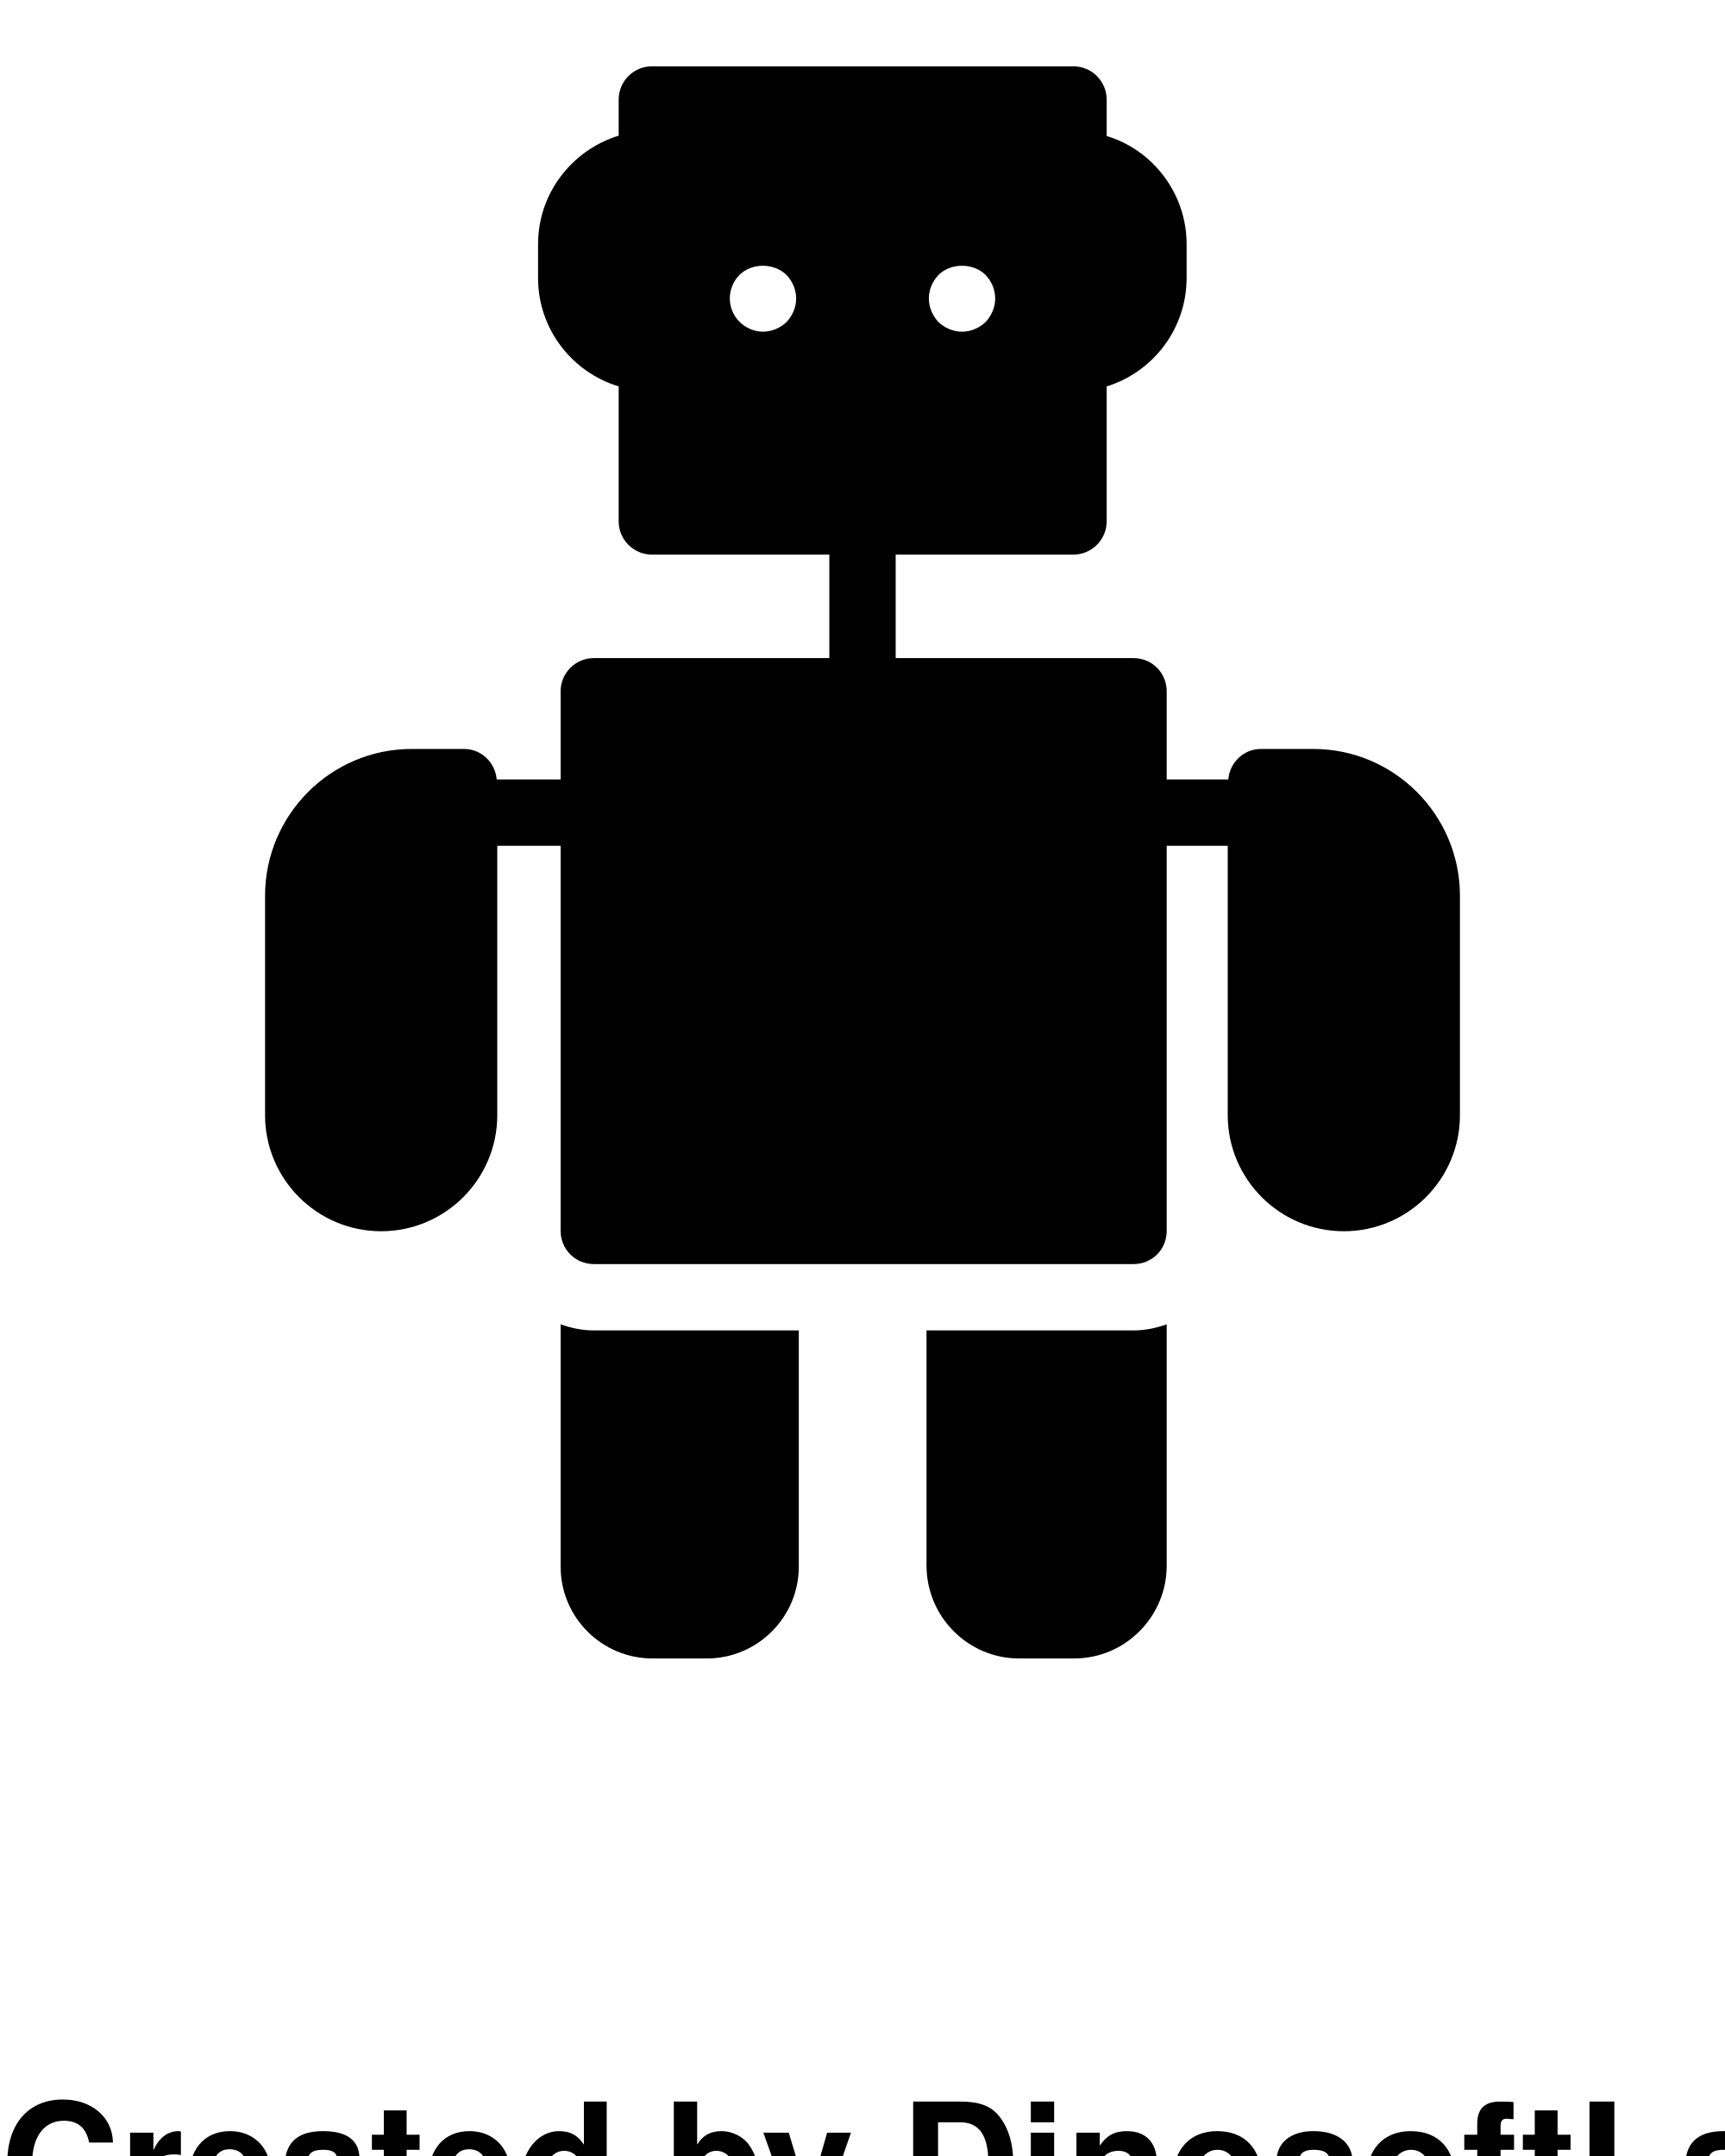
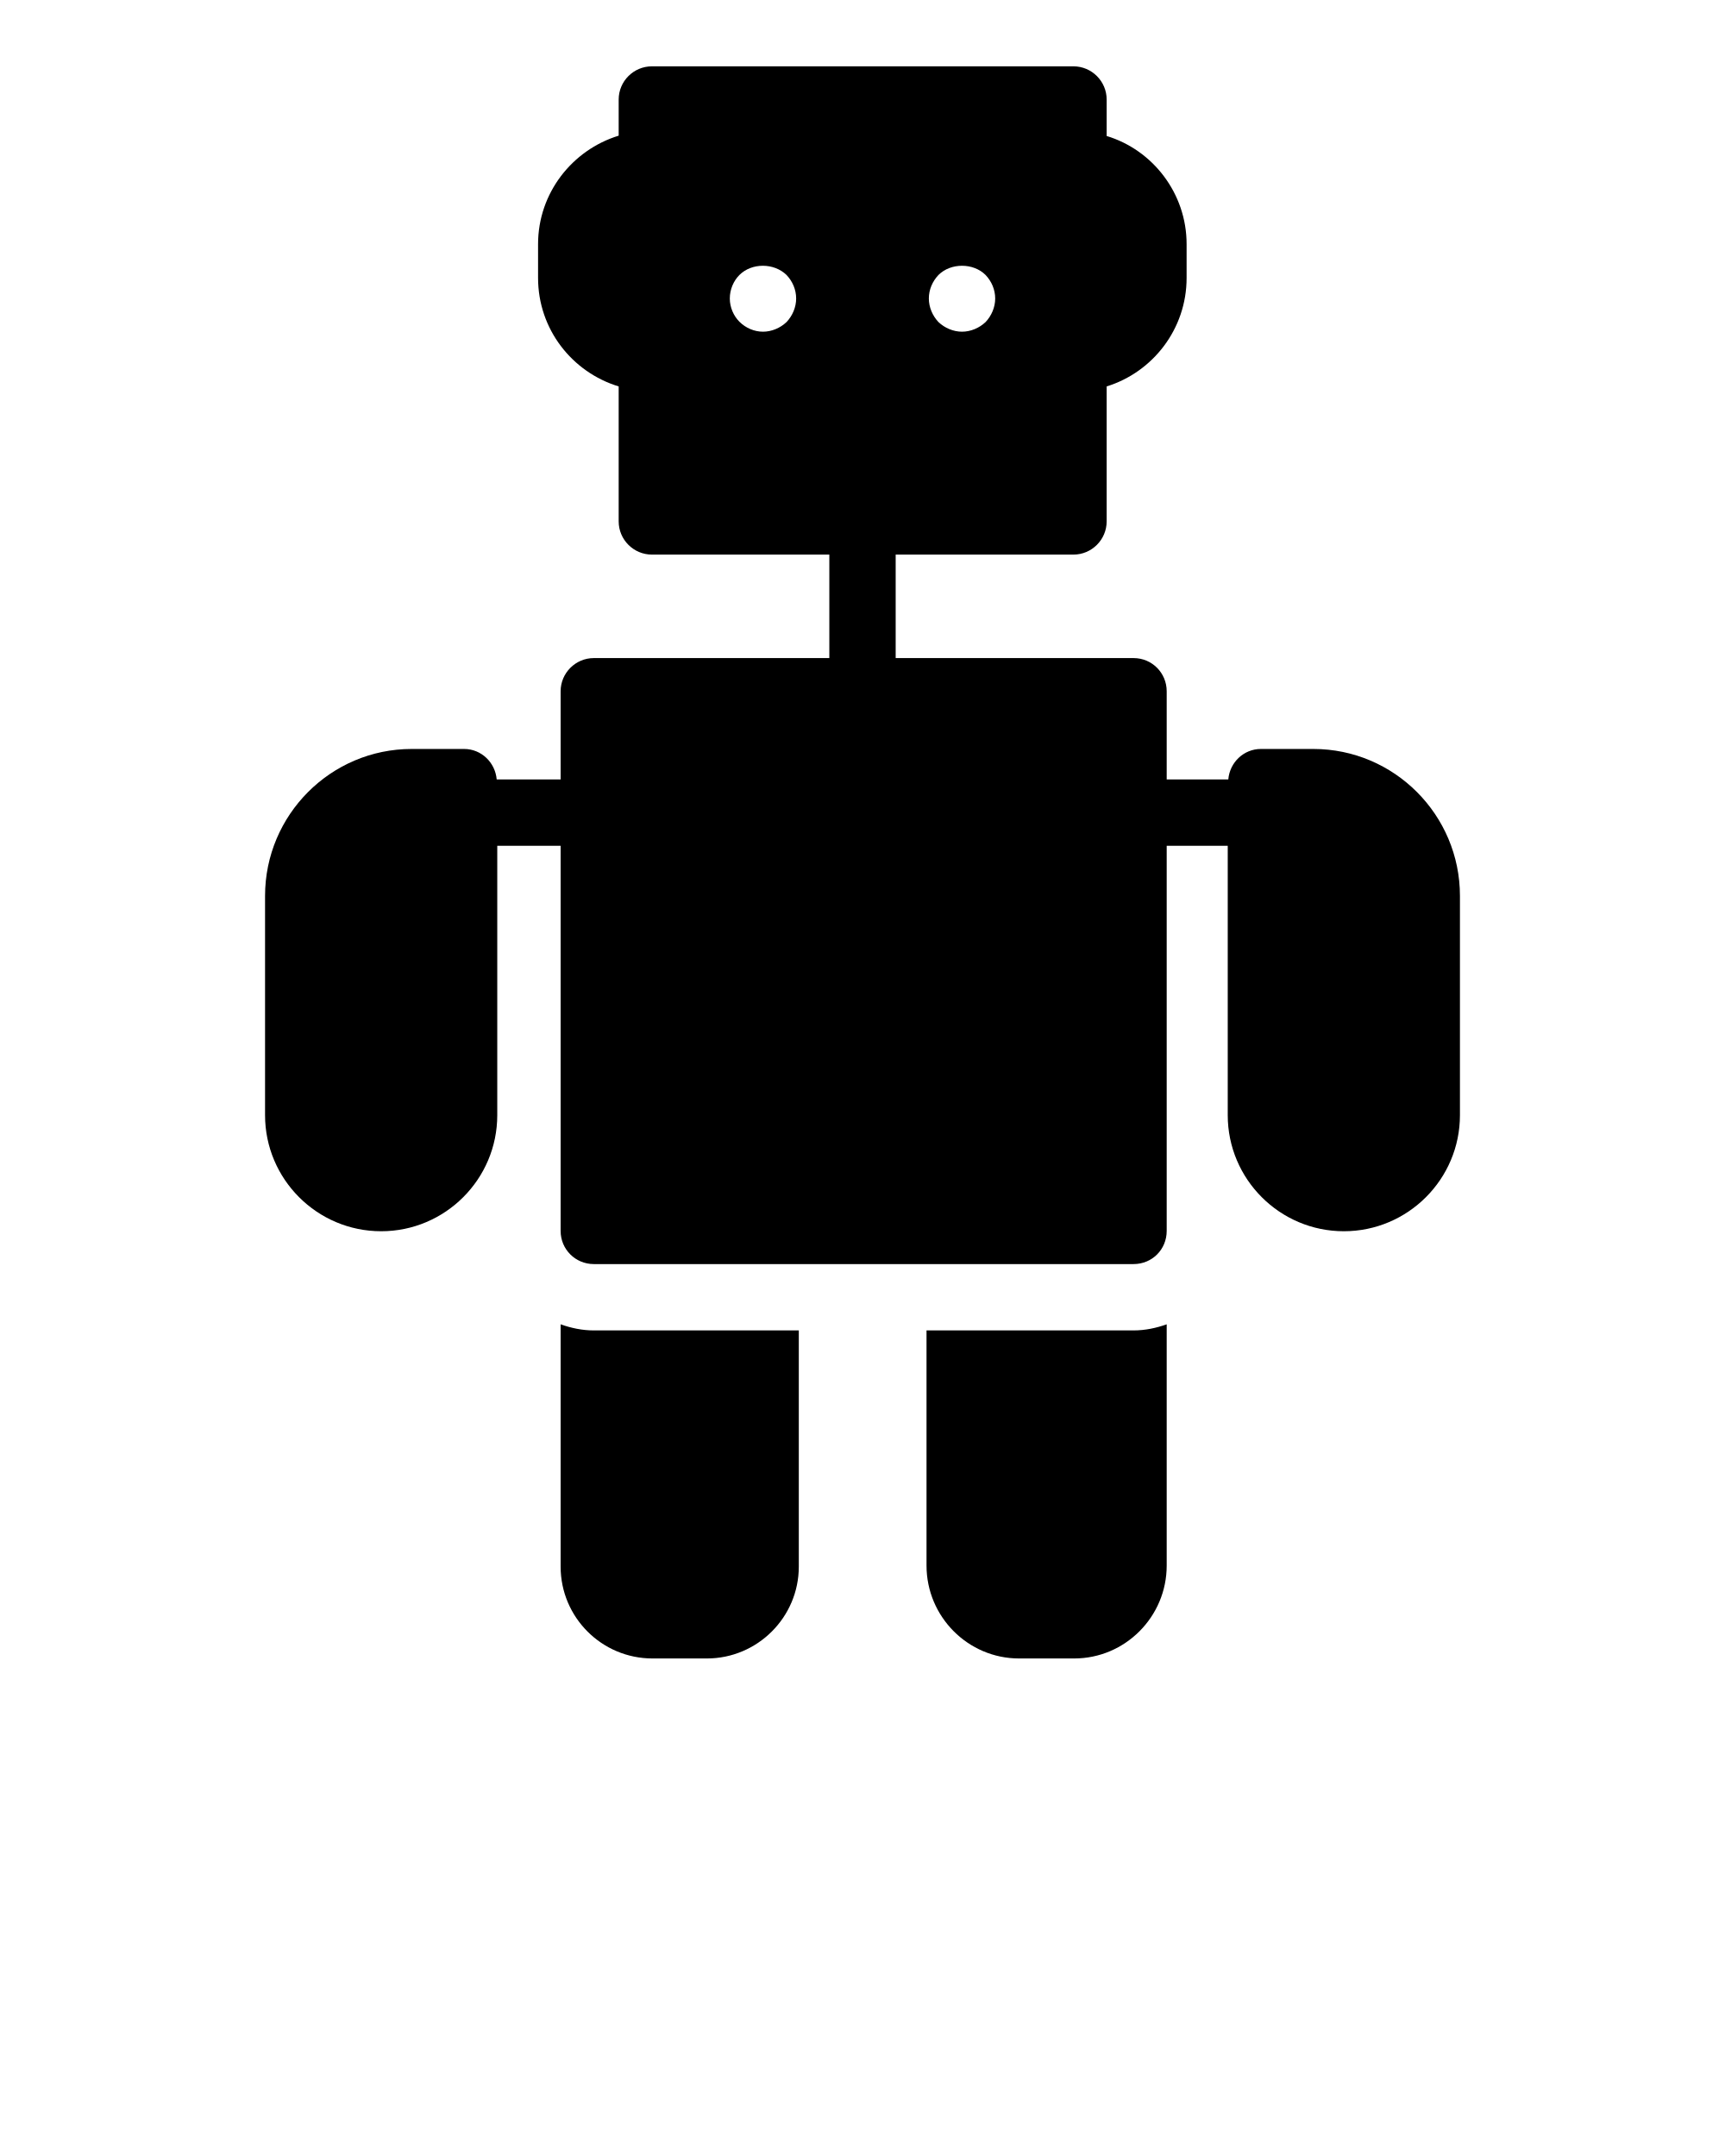
<svg xmlns="http://www.w3.org/2000/svg" version="1.1" x="0px" y="0px" viewBox="0 0 52 65" style="enable-background:new 0 0 52 52;" xml:space="preserve">
  <g>
    <path d="M39.59,22.58h-1.58c-0.521,0-0.94,0.408-0.983,0.919h-1.857v-2.659   c0-0.55-0.44-1-1-1h-7.17v-3.12h5.36c0.55,0,1-0.45,1-1v-4.07   c1.39-0.43,2.41-1.73,2.41-3.27V7.36c0-1.53-1.02-2.84-2.41-3.26V3   c0-0.55-0.45-1-1-1h-12.71c-0.55,0-1,0.45-1,1v1.09   c-1.4,0.43-2.43,1.73-2.43,3.27v1.02c0,1.54,1.02,2.84,2.43,3.27   v4.07c0,0.55,0.45,1,1,1h5.35v3.12h-7.1c-0.55,0-1,0.45-1,1v2.659h-1.927   c-0.044-0.51-0.462-0.919-0.983-0.919h-1.58c-2.44,0-4.42,1.99-4.42,4.43   v6.61c0,1.93,1.57,3.5,3.5,3.5s3.5-1.57,3.5-3.5v-8.121h1.91v11.611c0,0.56,0.45,1,1,1   h16.27c0.56,0,1-0.44,1-1V25.499h1.84v8.121c0,1.93,1.57,3.5,3.5,3.5   c1.93,0,3.5-1.57,3.5-3.5v-6.61C44.01,24.57,42.03,22.58,39.59,22.58z    M28.29,8.29c0.37-0.37,1.05-0.37,1.42,0   C29.89,8.48,30,8.73,30,9c0,0.26-0.11,0.52-0.29,0.71   C29.52,9.89,29.26,10,29,10c-0.26,0-0.52-0.11-0.71-0.29   C28.11,9.52,28,9.26,28,9C28,8.73,28.11,8.48,28.29,8.29z    M23.71,9.71C23.52,9.89,23.26,10,23,10c-0.26,0-0.52-0.11-0.71-0.3   C22.11,9.52,22,9.26,22,9c0-0.27,0.11-0.53,0.29-0.71   c0.37-0.37,1.04-0.37,1.42,0C23.89,8.48,24,8.73,24,9   C24,9.26,23.89,9.52,23.71,9.71z" />
    <path d="M27.93,40.11v7.09c0,1.54,1.25,2.8,2.79,2.8h1.66   c1.54,0,2.79-1.26,2.79-2.8v-7.274c-0.314,0.112-0.648,0.184-1,0.184   H27.93z" />
    <path d="M16.9,39.926v7.304C16.9,48.76,18.14,50,19.67,50h1.64   c1.52,0,2.77-1.24,2.77-2.77v-7.12h-6.18   C17.548,40.11,17.214,40.038,16.9,39.926z" />
  </g>
-   <text x="0" y="67" fill="#000000" font-size="5px" font-weight="bold" font-family="'Helvetica Neue', Helvetica, Arial-Unicode, Arial, Sans-serif">Created by DinosoftLabs</text>
-   <text x="0" y="72" fill="#000000" font-size="5px" font-weight="bold" font-family="'Helvetica Neue', Helvetica, Arial-Unicode, Arial, Sans-serif">from the Noun Project</text>
</svg>
